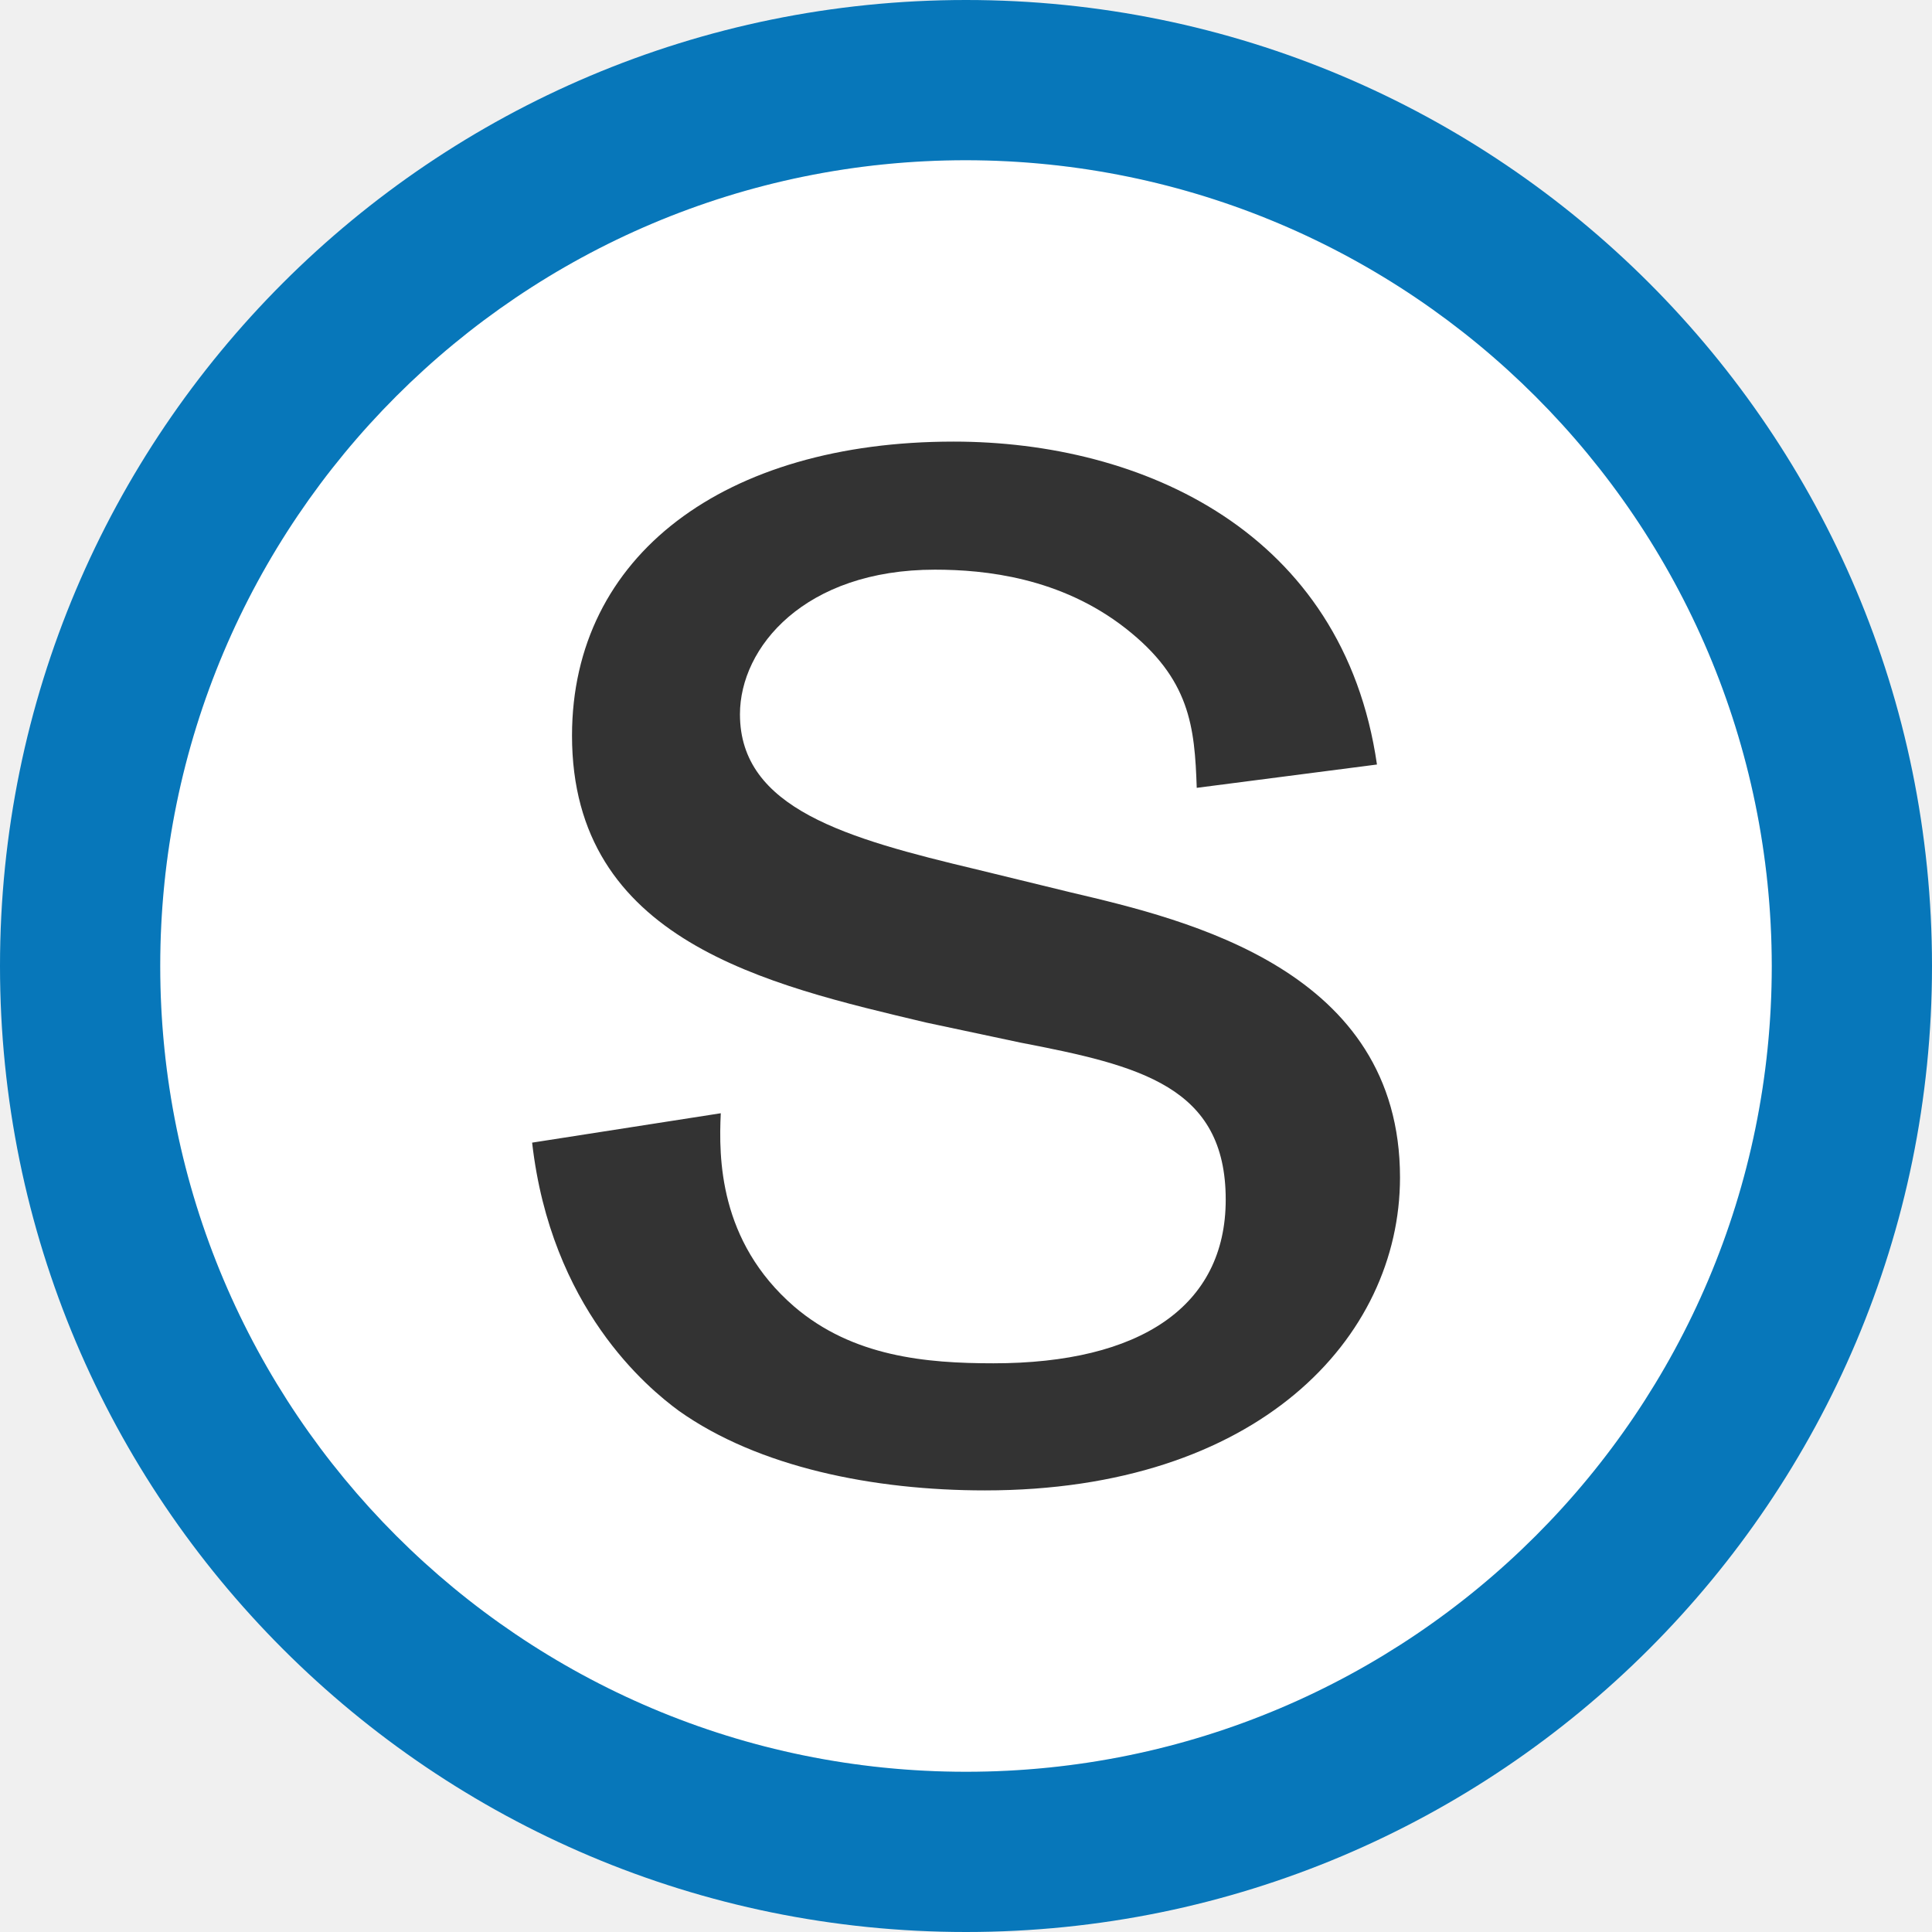
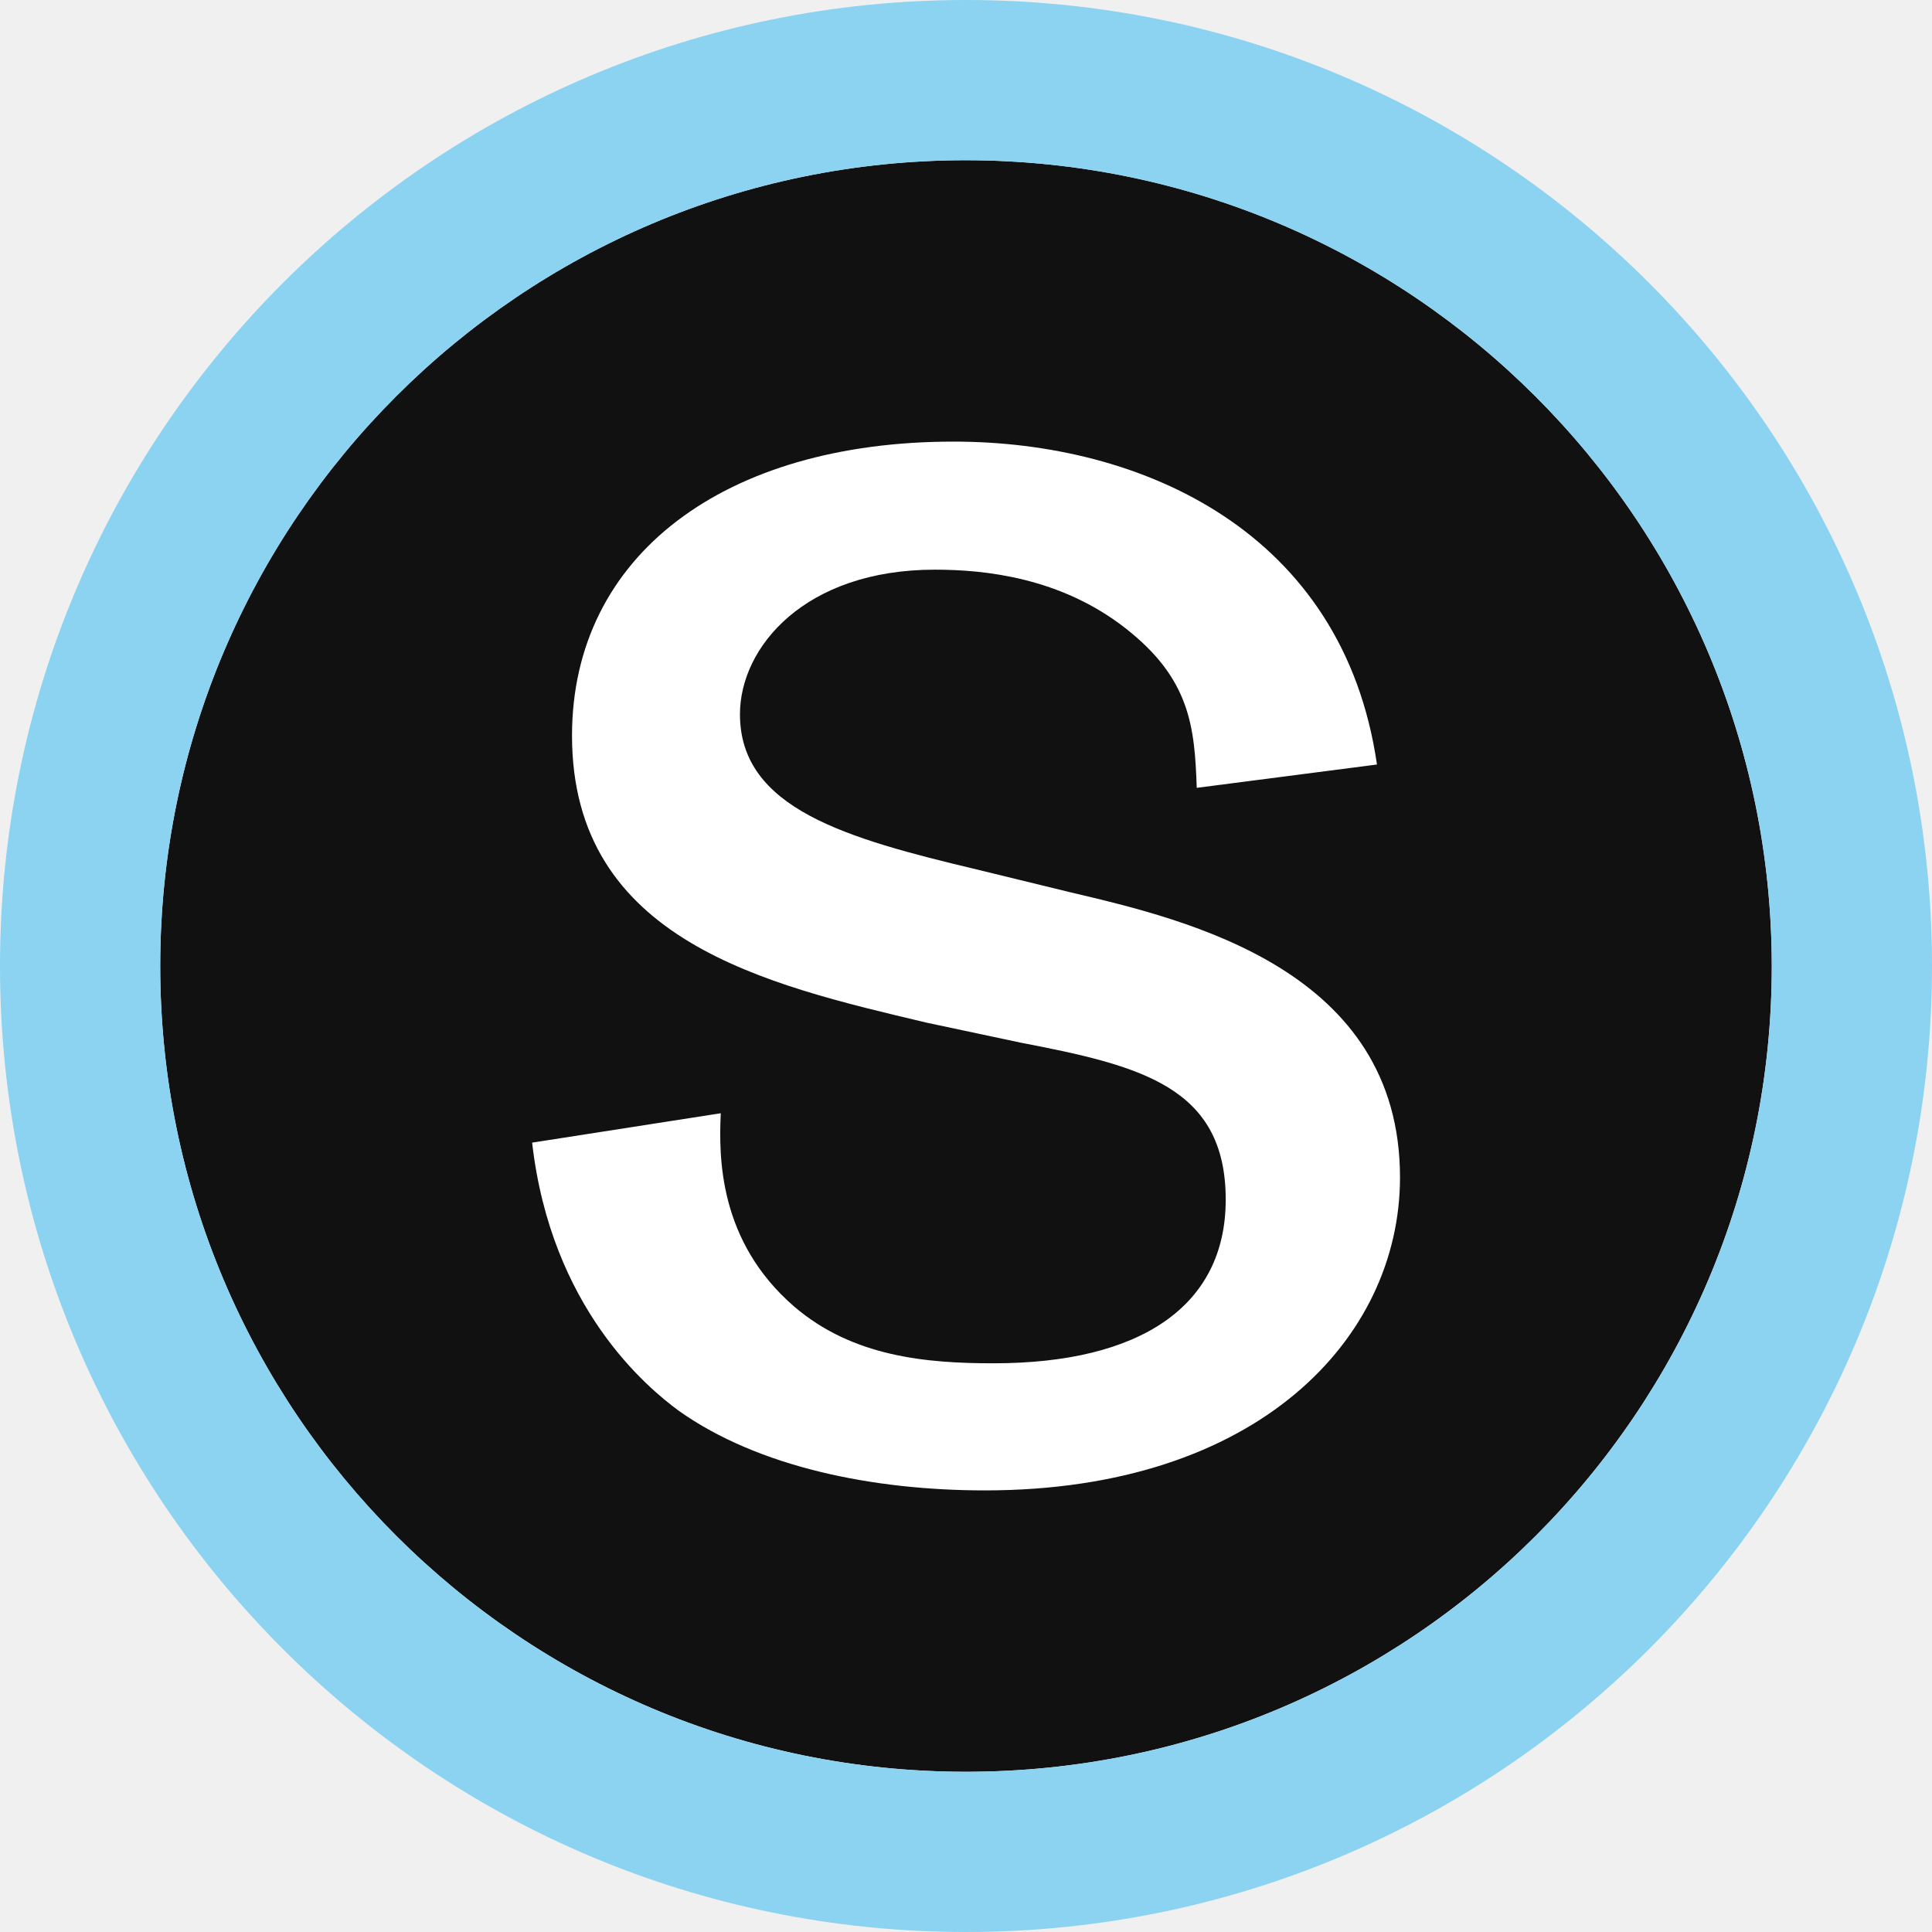
- <svg xmlns="http://www.w3.org/2000/svg" viewBox="0 0 140 140">
-   <defs>
-     <style>.a{fill:#fff;}.b{fill:#0777ba;}.c{fill:#333;}</style>
-   </defs>
-   <path class="a" d="M70,11.61A58.39,58.39,0,1,0,128.39,70h0A58.45,58.45,0,0,0,70,11.61Z" />
-   <path class="b" d="M70,140a70,70,0,1,1,70-70A70,70,0,0,1,70,140ZM70,11.61A58.39,58.39,0,1,0,128.39,70h0A58.45,58.45,0,0,0,70,11.61Z" />
-   <path class="c" d="M67.12,74.1c-11.54-2.74-25.67-5.91-25.67-20.8C41.46,40.23,52.52,32,69.1,32c13.67,0,28.24,6.53,30.68,23.4L86.72,57.09c-.15-4.42-.47-7.9-5.17-11.57s-10.17-4.24-13.8-4.24c-9.44,0-14.13,5.62-14.13,10.48,0,6.84,7.74,9,17.14,11.24l6.85,1.67c8.5,2,23.84,5.63,23.84,20.66C101.44,97,91.12,108,71.37,108c-8.06,0-16.4-1.67-22.17-5.76-2.29-1.68-9.27-7.45-10.64-19.44l13.67-2.13c-.15,3.19-.15,9.27,5.31,14,4.25,3.65,9.58,4.12,14.45,4.12,10.62,0,16.83-4.12,16.83-11.86,0-8.2-6.21-9.71-14.88-11.38Z" />
+ <svg xmlns="http://www.w3.org/2000/svg" xml:space="preserve" viewBox="0 0 140 140">
+   <path d="M70 11.61A58.39 58.39 0 1 0 128.39 70 58.45 58.45 0 0 0 70 11.61" style="fill:#111;fill-opacity:1" />
+   <path d="M70 140a70 70 0 1 1 70-70 70 70 0 0 1-70 70m0-128.39A58.39 58.39 0 1 0 128.39 70 58.45 58.45 0 0 0 70 11.61" style="fill:#8bd3f1;fill-opacity:1" />
+   <path d="M67.12 74.1c-11.54-2.74-25.67-5.91-25.67-20.8C41.46 40.23 52.52 32 69.1 32c13.67 0 28.24 6.53 30.68 23.4l-13.06 1.69c-.15-4.42-.47-7.9-5.17-11.57s-10.17-4.24-13.8-4.24c-9.44 0-14.13 5.62-14.13 10.48 0 6.84 7.74 9 17.14 11.24l6.85 1.67c8.5 2 23.84 5.63 23.84 20.66C101.44 97 91.12 108 71.37 108c-8.06 0-16.4-1.67-22.17-5.76-2.29-1.68-9.27-7.45-10.64-19.44l13.67-2.13c-.15 3.19-.15 9.27 5.31 14 4.25 3.65 9.58 4.12 14.45 4.12 10.62 0 16.83-4.12 16.83-11.86 0-8.2-6.21-9.71-14.88-11.38Z" style="fill:#fff;fill-opacity:1" />
</svg>
